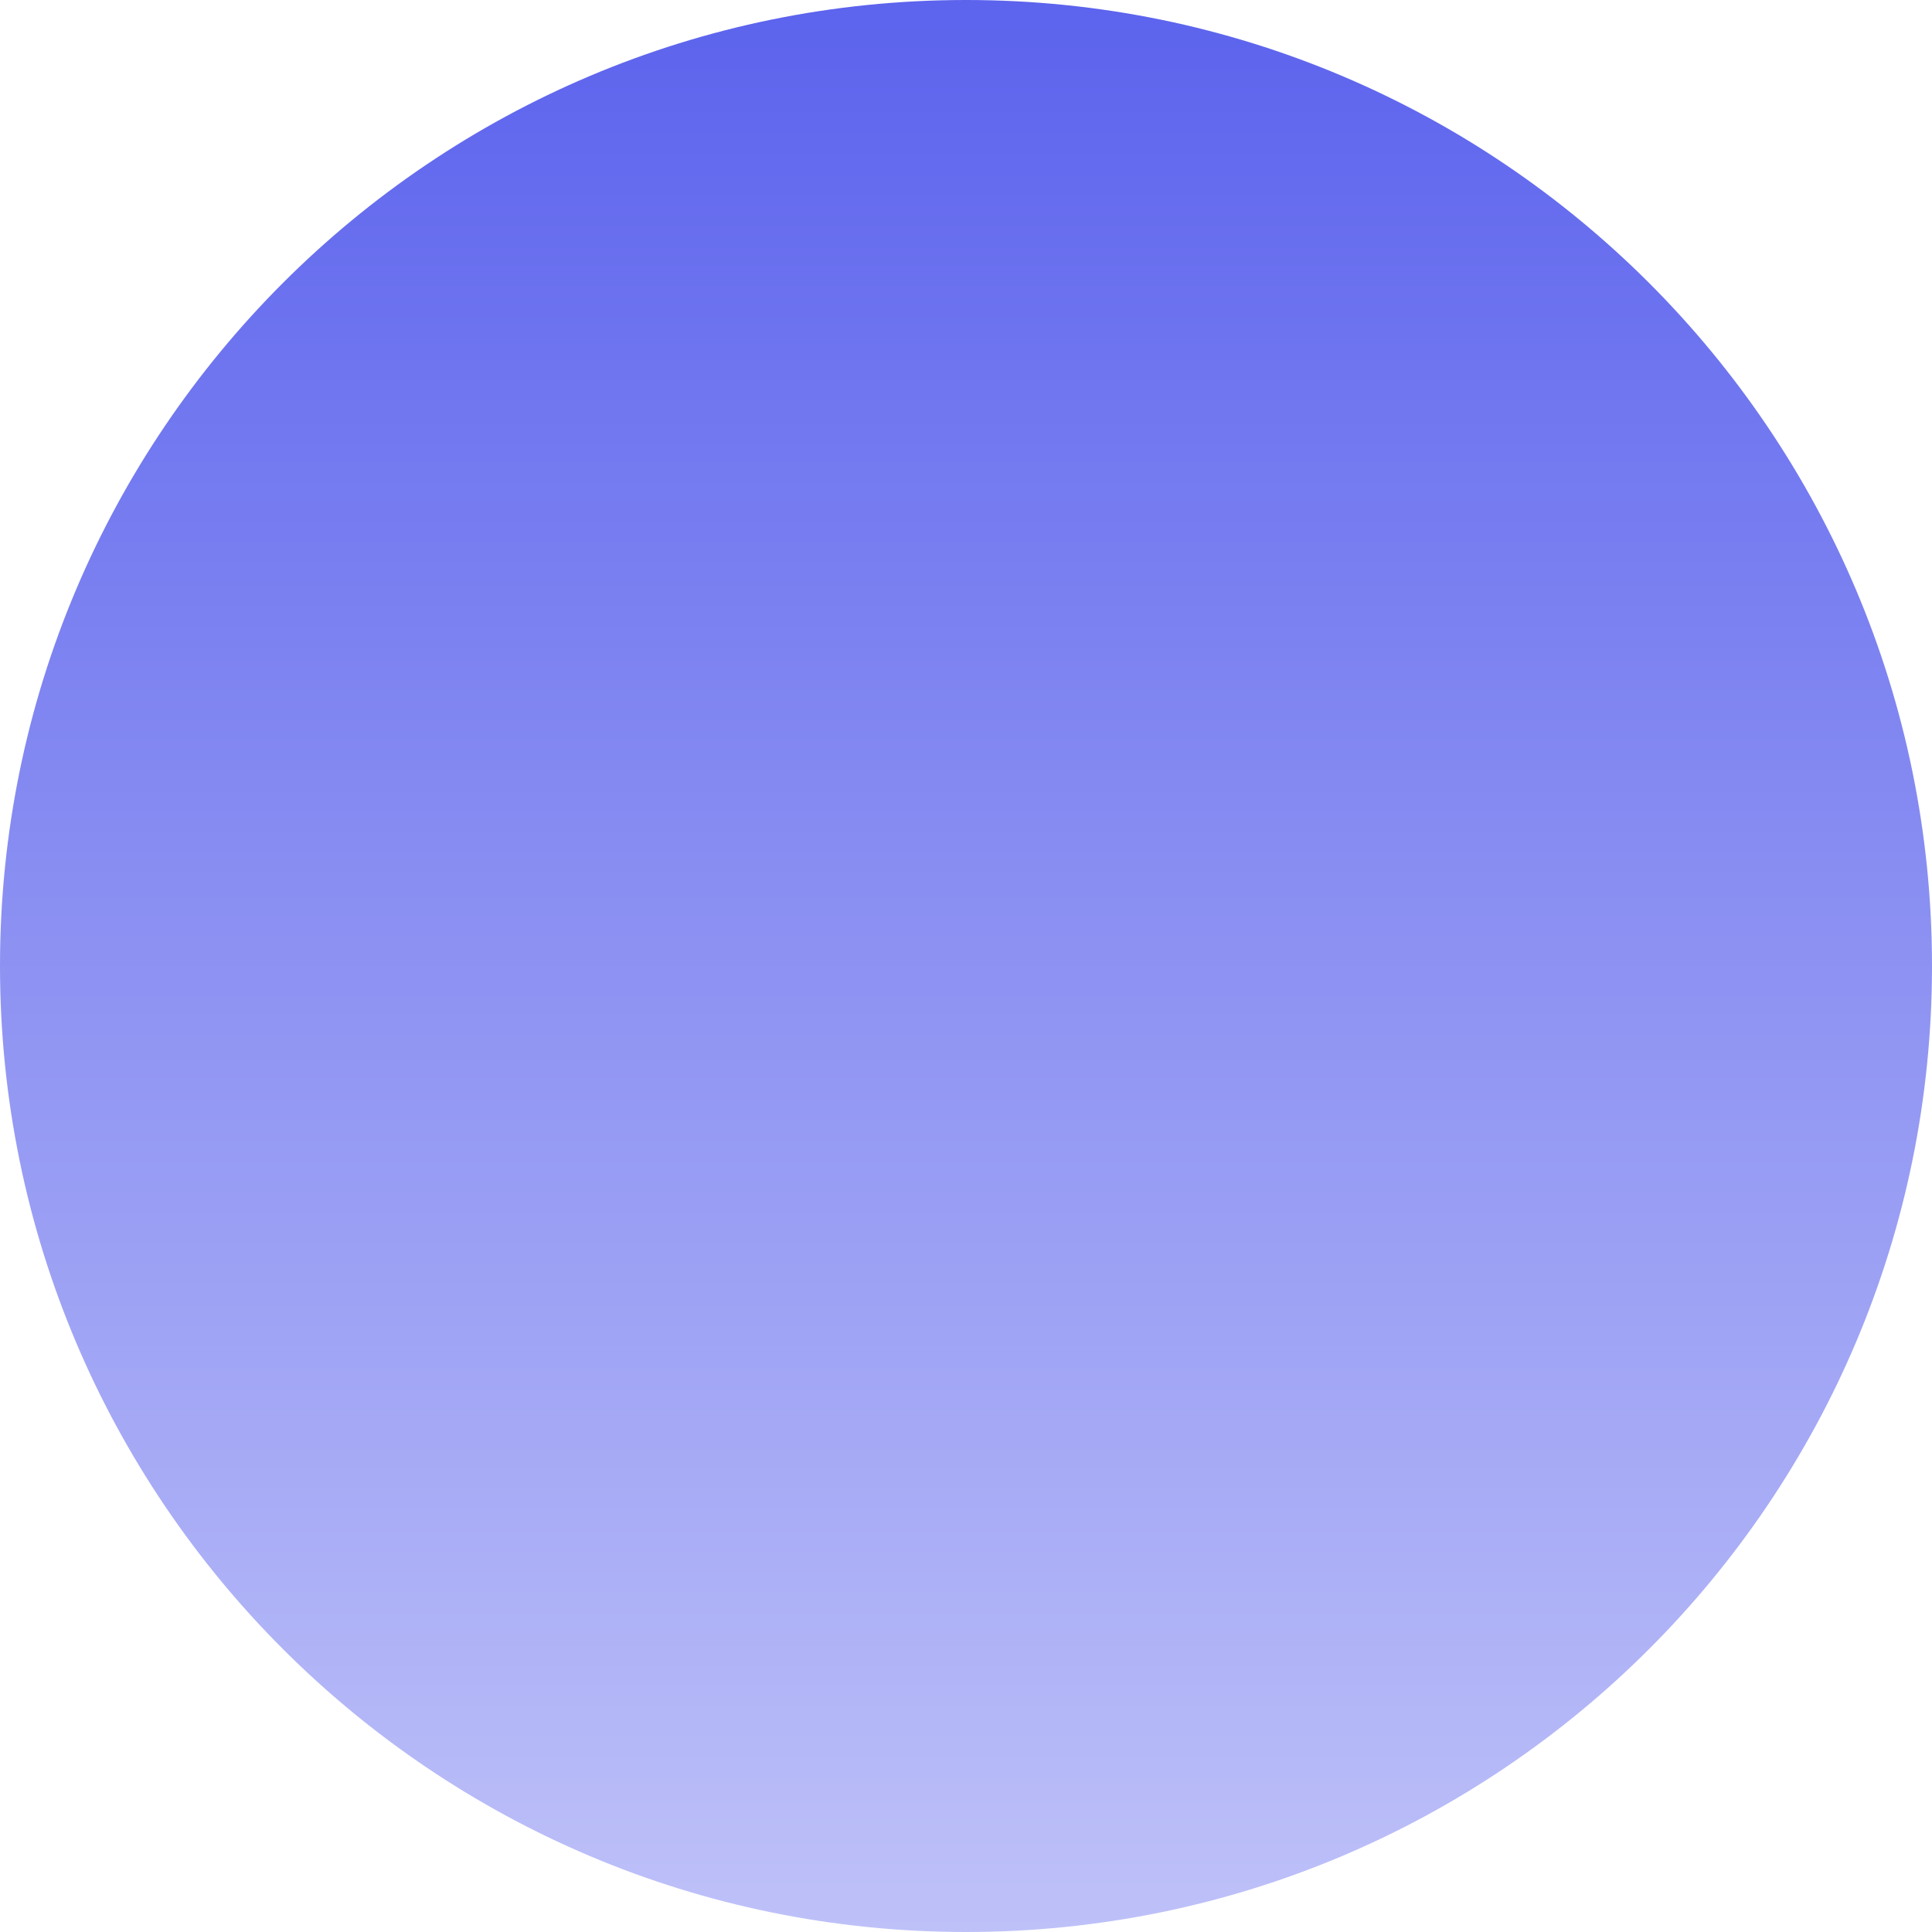
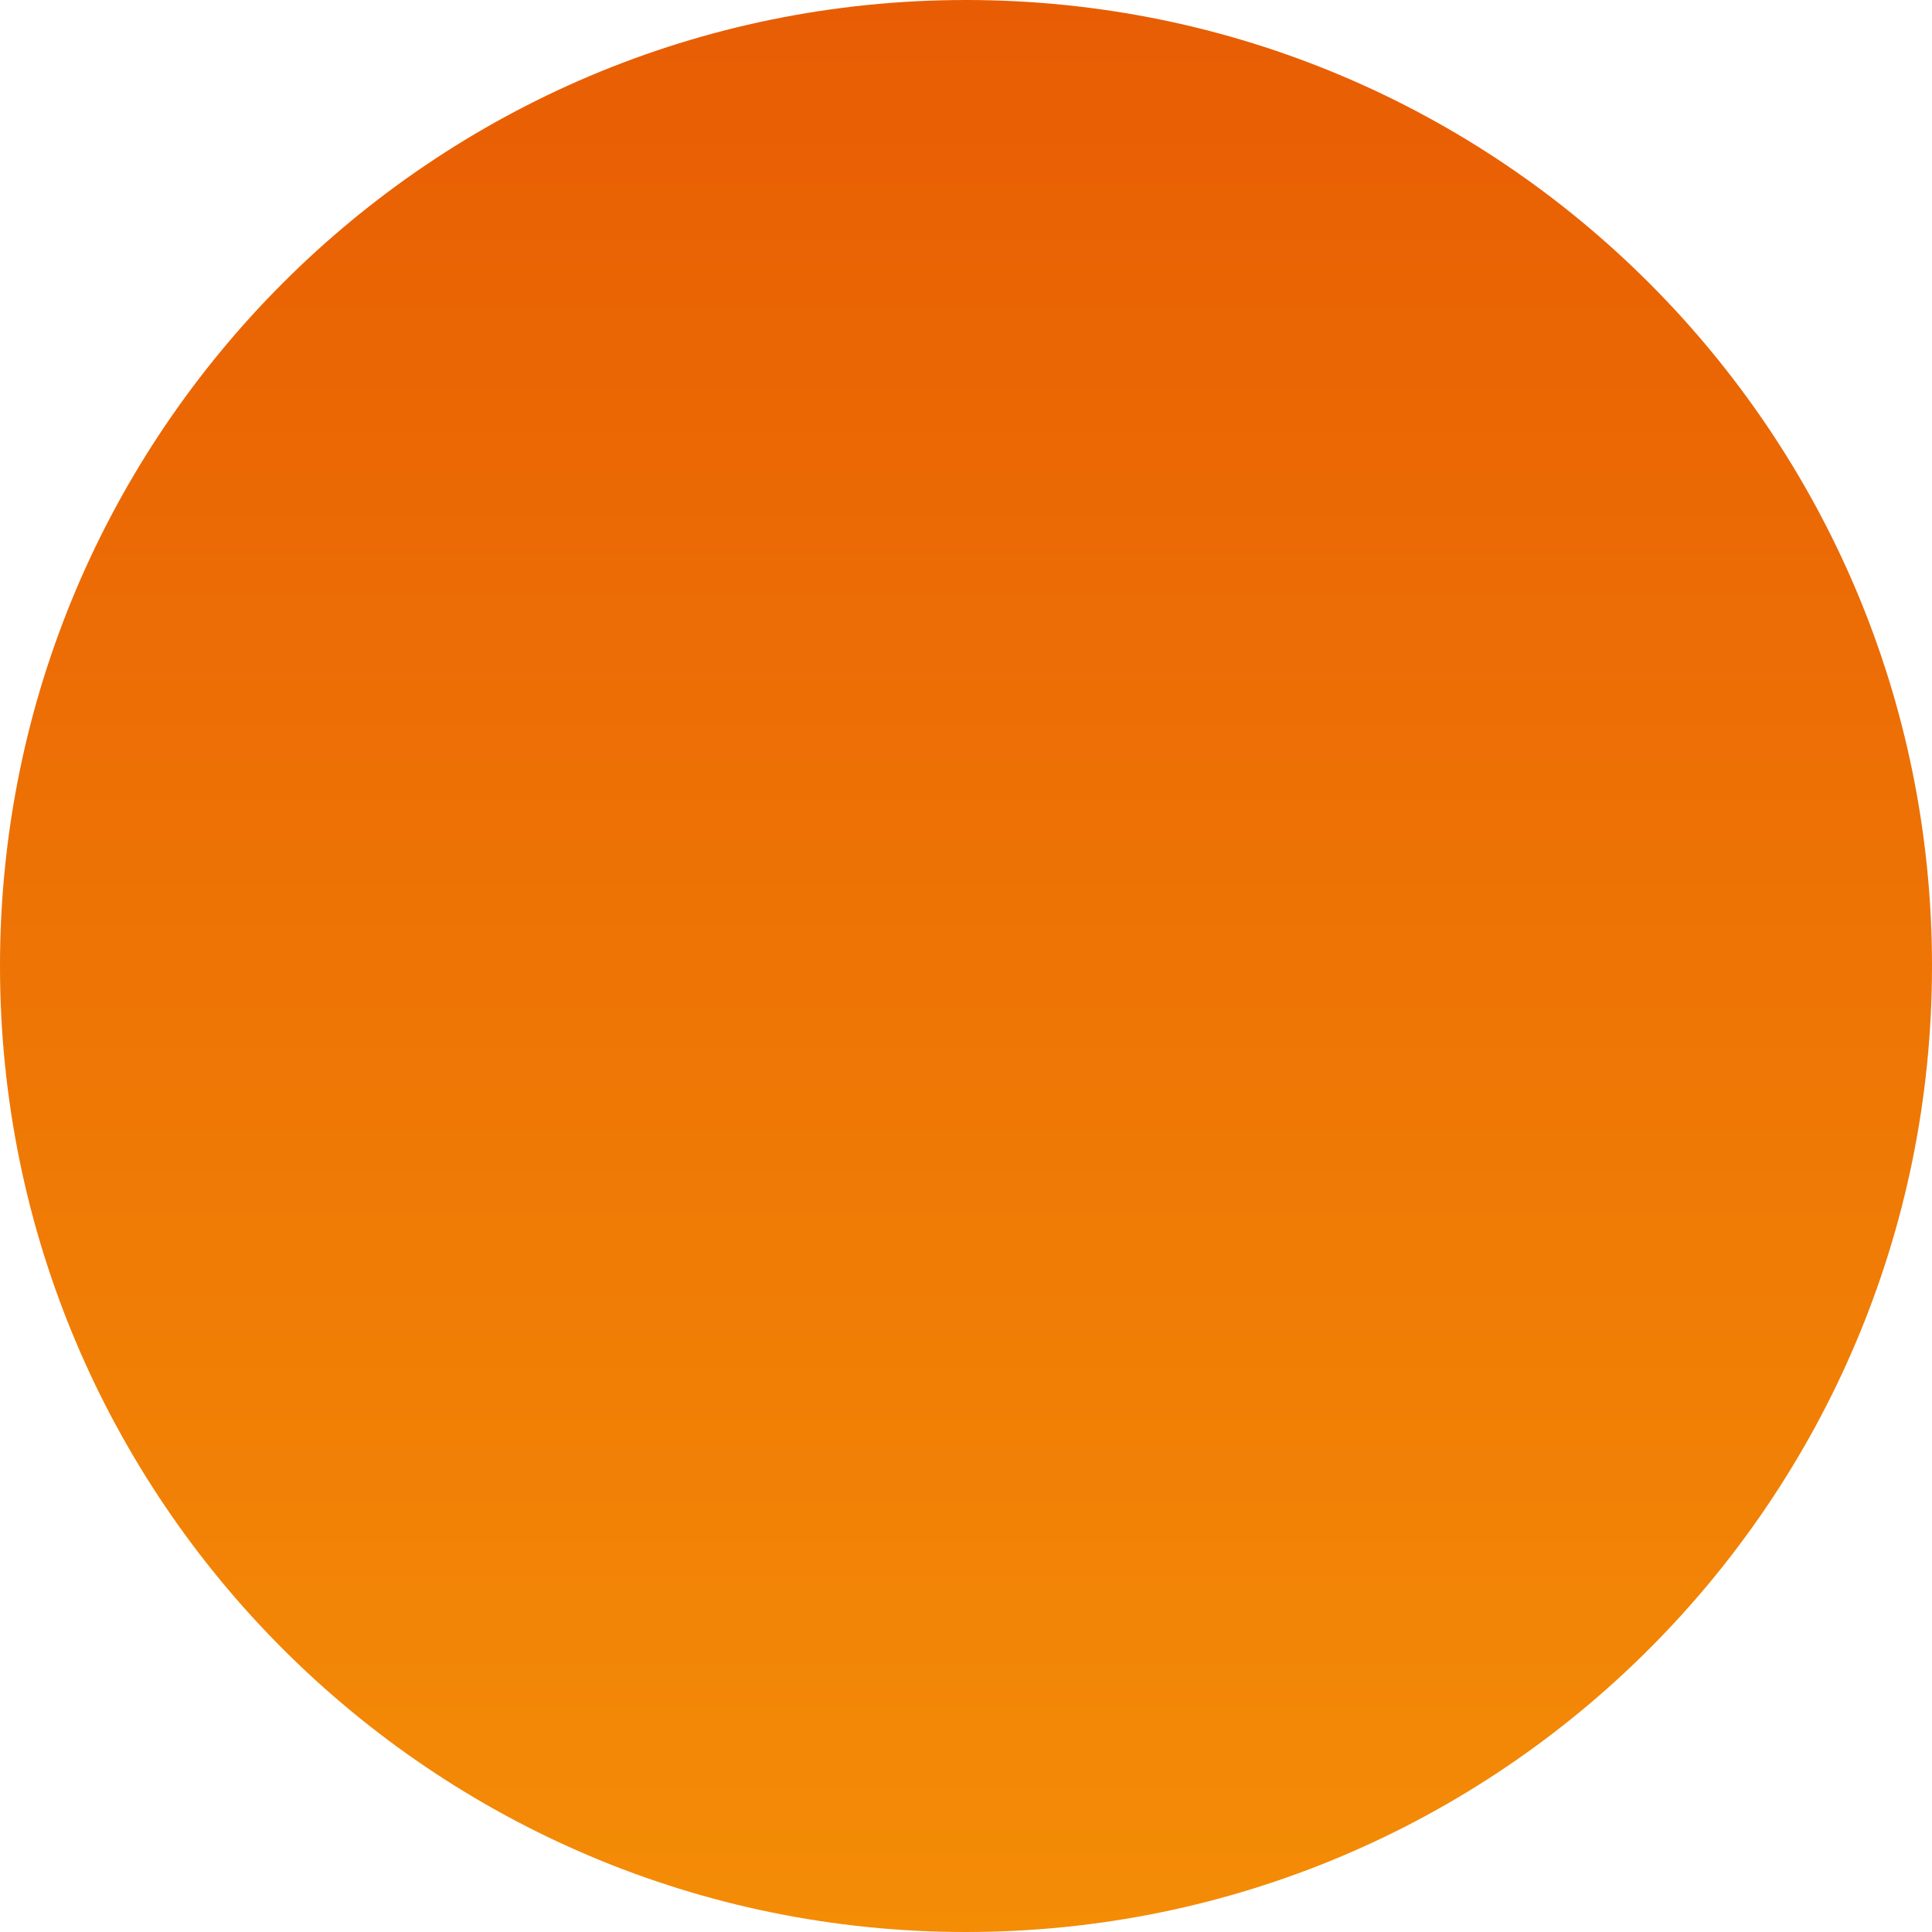
<svg xmlns="http://www.w3.org/2000/svg" width="44" height="44" viewBox="0 0 44 44" fill="none">
  <circle cx="22" cy="22" r="22" fill="url(#paint0_linear_147_168)" />
  <defs>
    <linearGradient id="paint0_linear_147_168" x1="22" y1="0" x2="22" y2="44" gradientUnits="userSpaceOnUse">
-       <stop stop-color="#5C63ED" />
-       <stop offset="1" stop-color="#BEC1F8" />
+       <stop stop-color="#e85d04" />
+       <stop offset="1" stop-color="#f48c06" />
    </linearGradient>
  </defs>
</svg>
